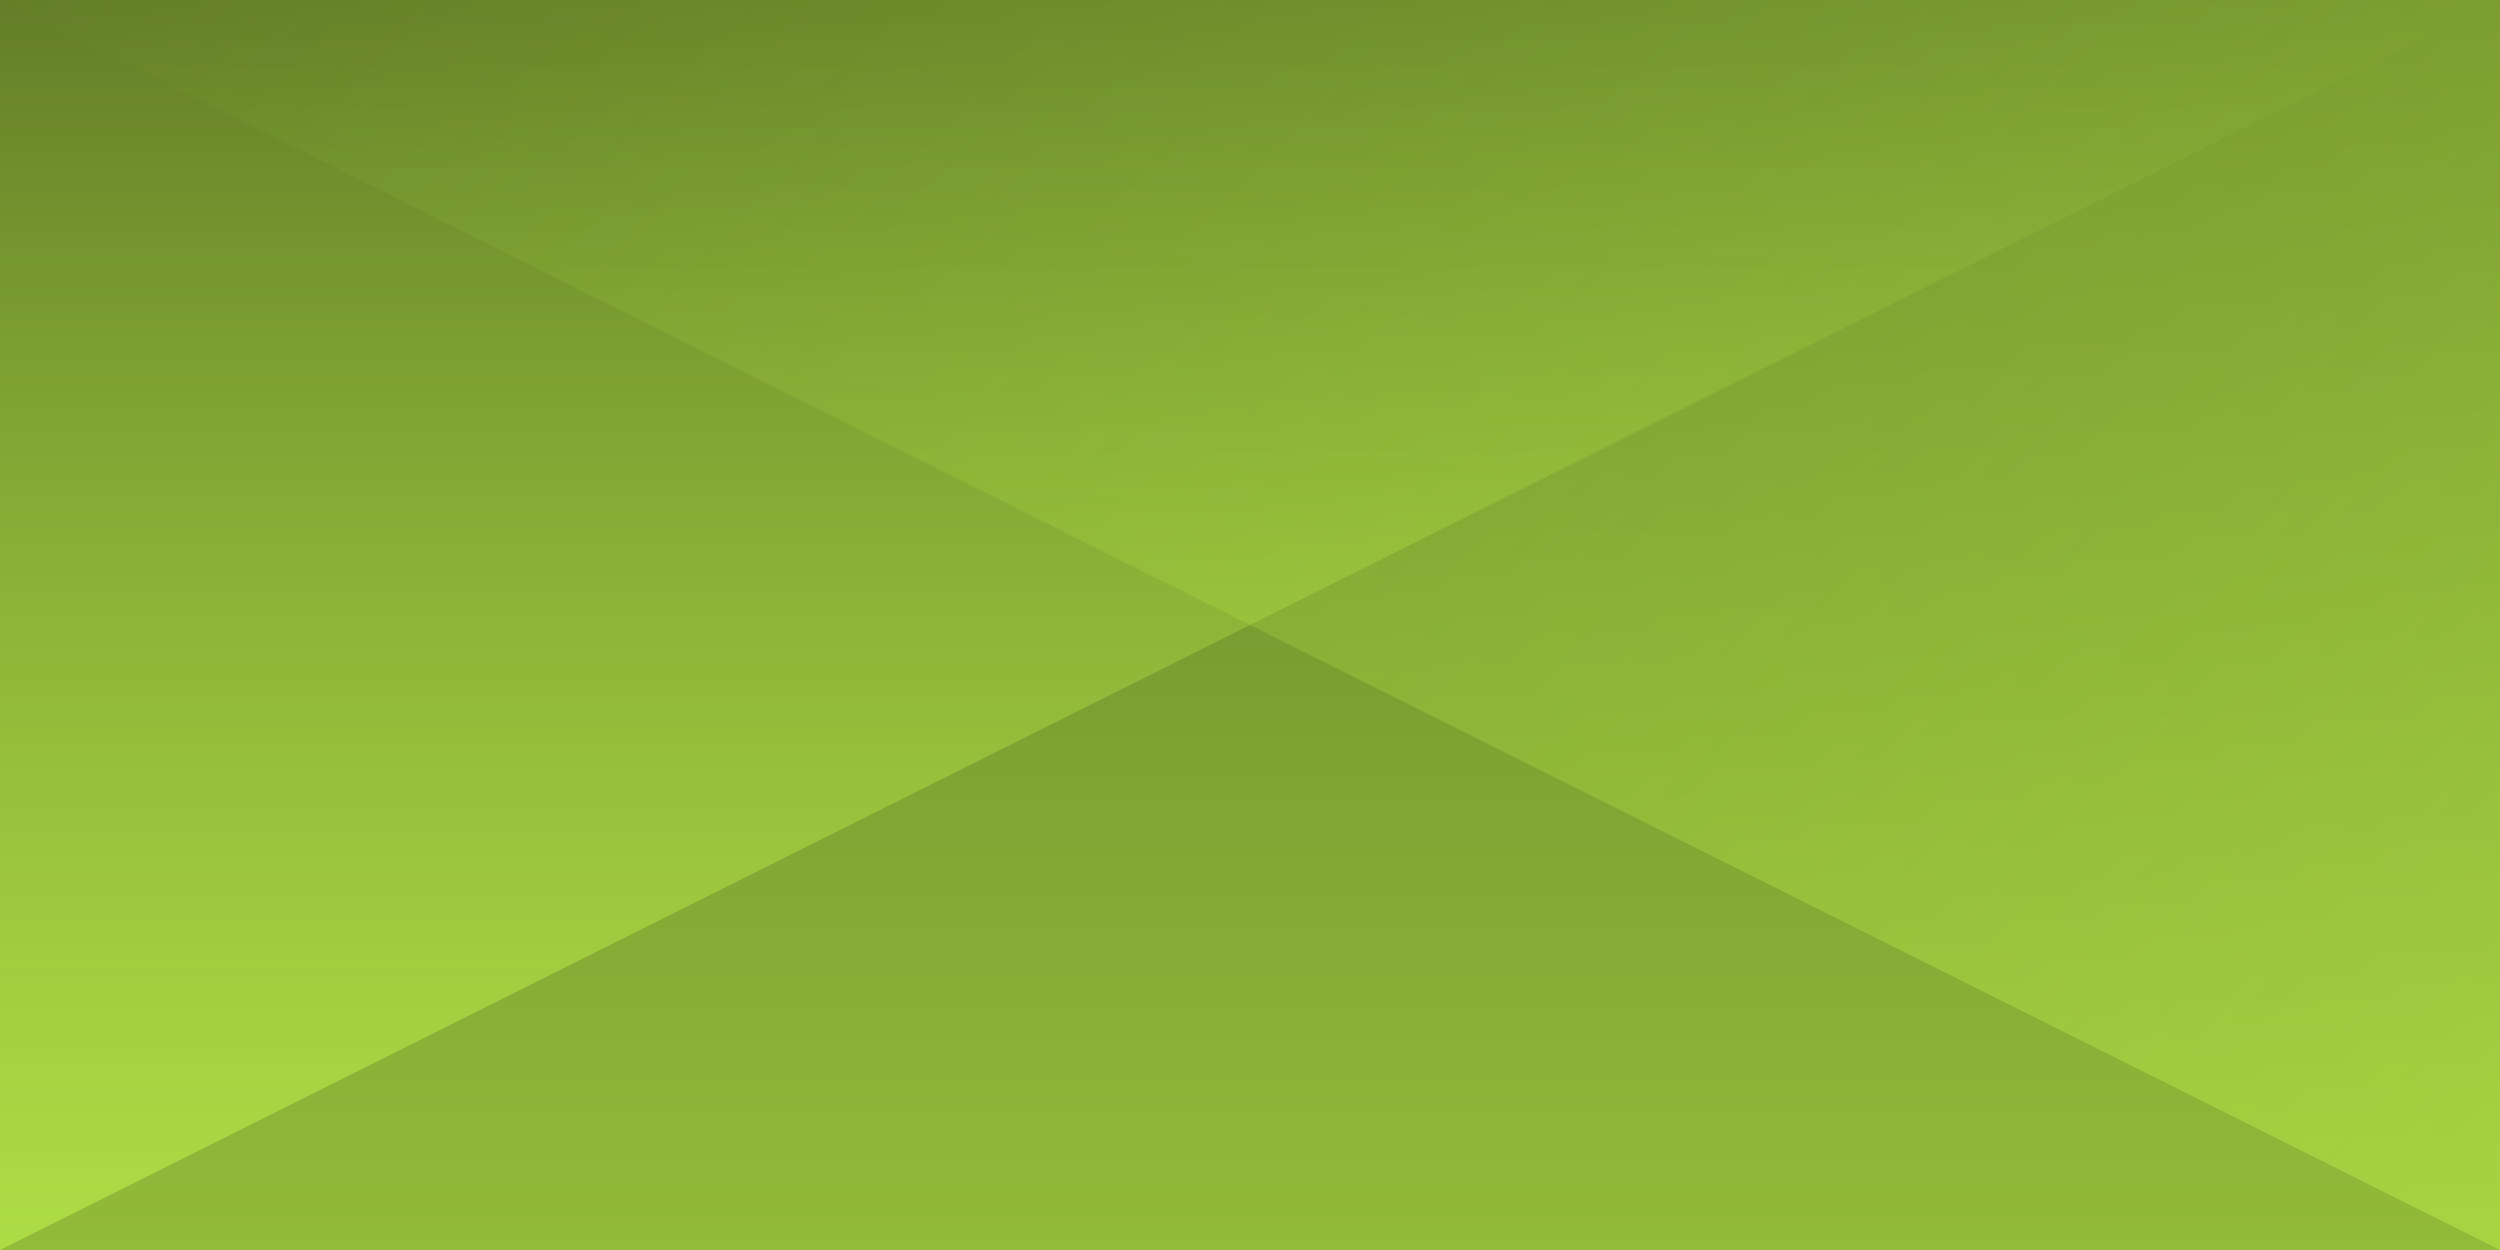
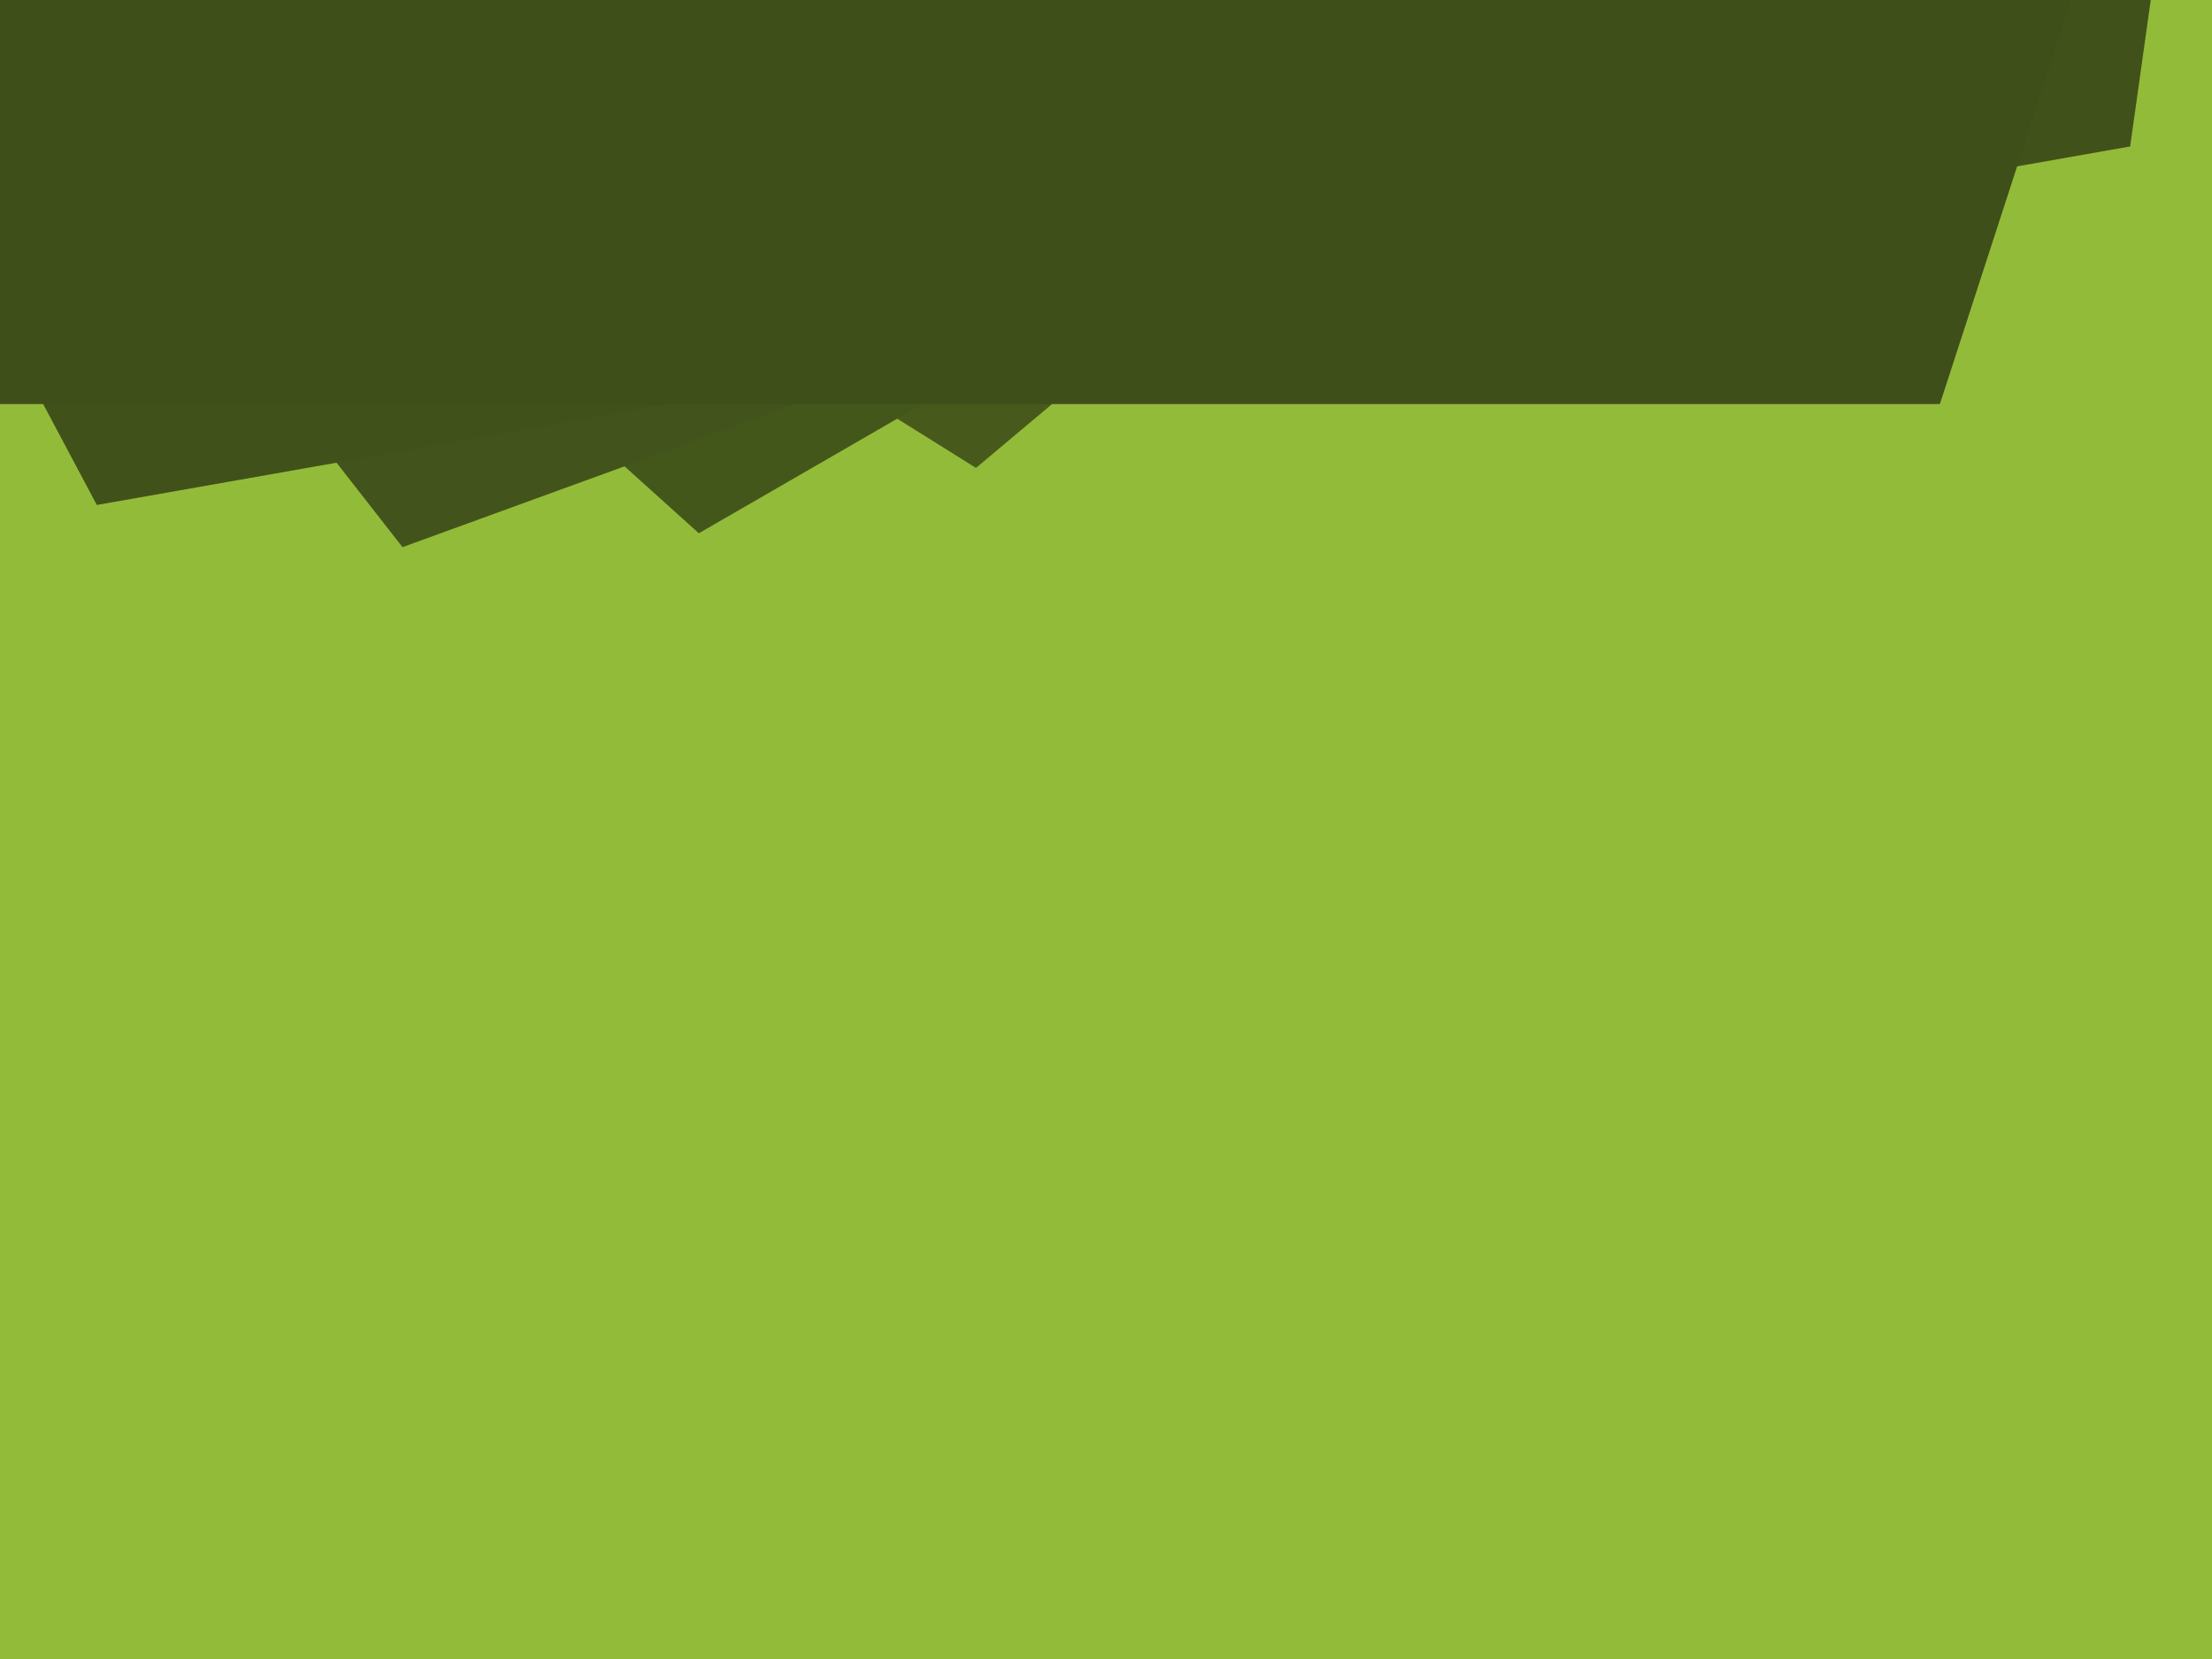
- <svg xmlns="http://www.w3.org/2000/svg" width="100%" height="100%" viewBox="0 0 2 1">
-   <rect fill="#637d27" width="2" height="1" />
+ <svg xmlns="http://www.w3.org/2000/svg" viewBox="0 0 2000 1500">
+   <rect fill="#93BB3A" width="2000" height="1500" />
  <defs>
-     <linearGradient id="a" gradientUnits="userSpaceOnUse" x1="0" x2="0" y1="0" y2="1">
-       <stop offset="0" stop-color="#637d27" />
-       <stop offset="1" stop-color="#93bb3a" />
-     </linearGradient>
-     <linearGradient id="b" gradientUnits="userSpaceOnUse" x1="0" y1="0" x2="0" y2="1">
-       <stop offset="0" stop-color="#c8ff4f" stop-opacity="0" />
-       <stop offset="1" stop-color="#c8ff4f" stop-opacity="1" />
-     </linearGradient>
-     <linearGradient id="c" gradientUnits="userSpaceOnUse" x1="0" y1="0" x2="2" y2="2">
-       <stop offset="0" stop-color="#c8ff4f" stop-opacity="0" />
-       <stop offset="1" stop-color="#c8ff4f" stop-opacity="1" />
-     </linearGradient>
+     <path fill="none" stroke-width="200" stroke-opacity="1" id="a" d="M0.74-509.63l485.39 352.65l-185.4 570.61h-599.97l-185.4-570.61L0.74-509.63 M0.74-510.87l-486.56 353.51l185.85 571.99h601.42L487.3-157.36L0.74-510.87L0.74-510.87z" />
  </defs>
-   <rect x="0" y="0" fill="url(#a)" width="2" height="1" />
-   <g fill-opacity="0.5">
-     <polygon fill="url(#b)" points="0 1 0 0 2 0" />
-     <polygon fill="url(#c)" points="2 1 2 0 0 0" />
+   <g transform="" style="transform-origin:center">
+     <g transform="rotate(72 0 0)" style="transform-origin:center">
+       <g transform="rotate(-160 0 0)" style="transform-origin:center">
+         <g transform="translate(1000 750)">
+           <use stroke="#5F7825" href="#a" transform="rotate(10 0 0) scale(1.1)" />
+           <use stroke="#5d7524" href="#a" transform="rotate(20 0 0) scale(1.2)" />
+           <use stroke="#5a7223" href="#a" transform="rotate(30 0 0) scale(1.3)" />
+           <use stroke="#587023" href="#a" transform="rotate(40 0 0) scale(1.4)" />
+           <use stroke="#566d22" href="#a" transform="rotate(50 0 0) scale(1.5)" />
+           <use stroke="#546a21" href="#a" transform="rotate(60 0 0) scale(1.6)" />
+           <use stroke="#516720" href="#a" transform="rotate(70 0 0) scale(1.7)" />
+           <use stroke="#4f651f" href="#a" transform="rotate(80 0 0) scale(1.8)" />
+           <use stroke="#4d621f" href="#a" transform="rotate(90 0 0) scale(1.9)" />
+           <use stroke="#4b5f1e" href="#a" transform="rotate(100 0 0) scale(2)" />
+           <use stroke="#495c1d" href="#a" transform="rotate(110 0 0) scale(2.1)" />
+           <use stroke="#475a1c" href="#a" transform="rotate(120 0 0) scale(2.2)" />
+           <use stroke="#44571b" href="#a" transform="rotate(130 0 0) scale(2.3)" />
+           <use stroke="#42541b" href="#a" transform="rotate(140 0 0) scale(2.4)" />
+           <use stroke="#40521a" href="#a" transform="rotate(150 0 0) scale(2.5)" />
+           <use stroke="#3E4F19" href="#a" transform="rotate(160 0 0) scale(2.6)" />
+         </g>
+       </g>
+     </g>
  </g>
</svg>
